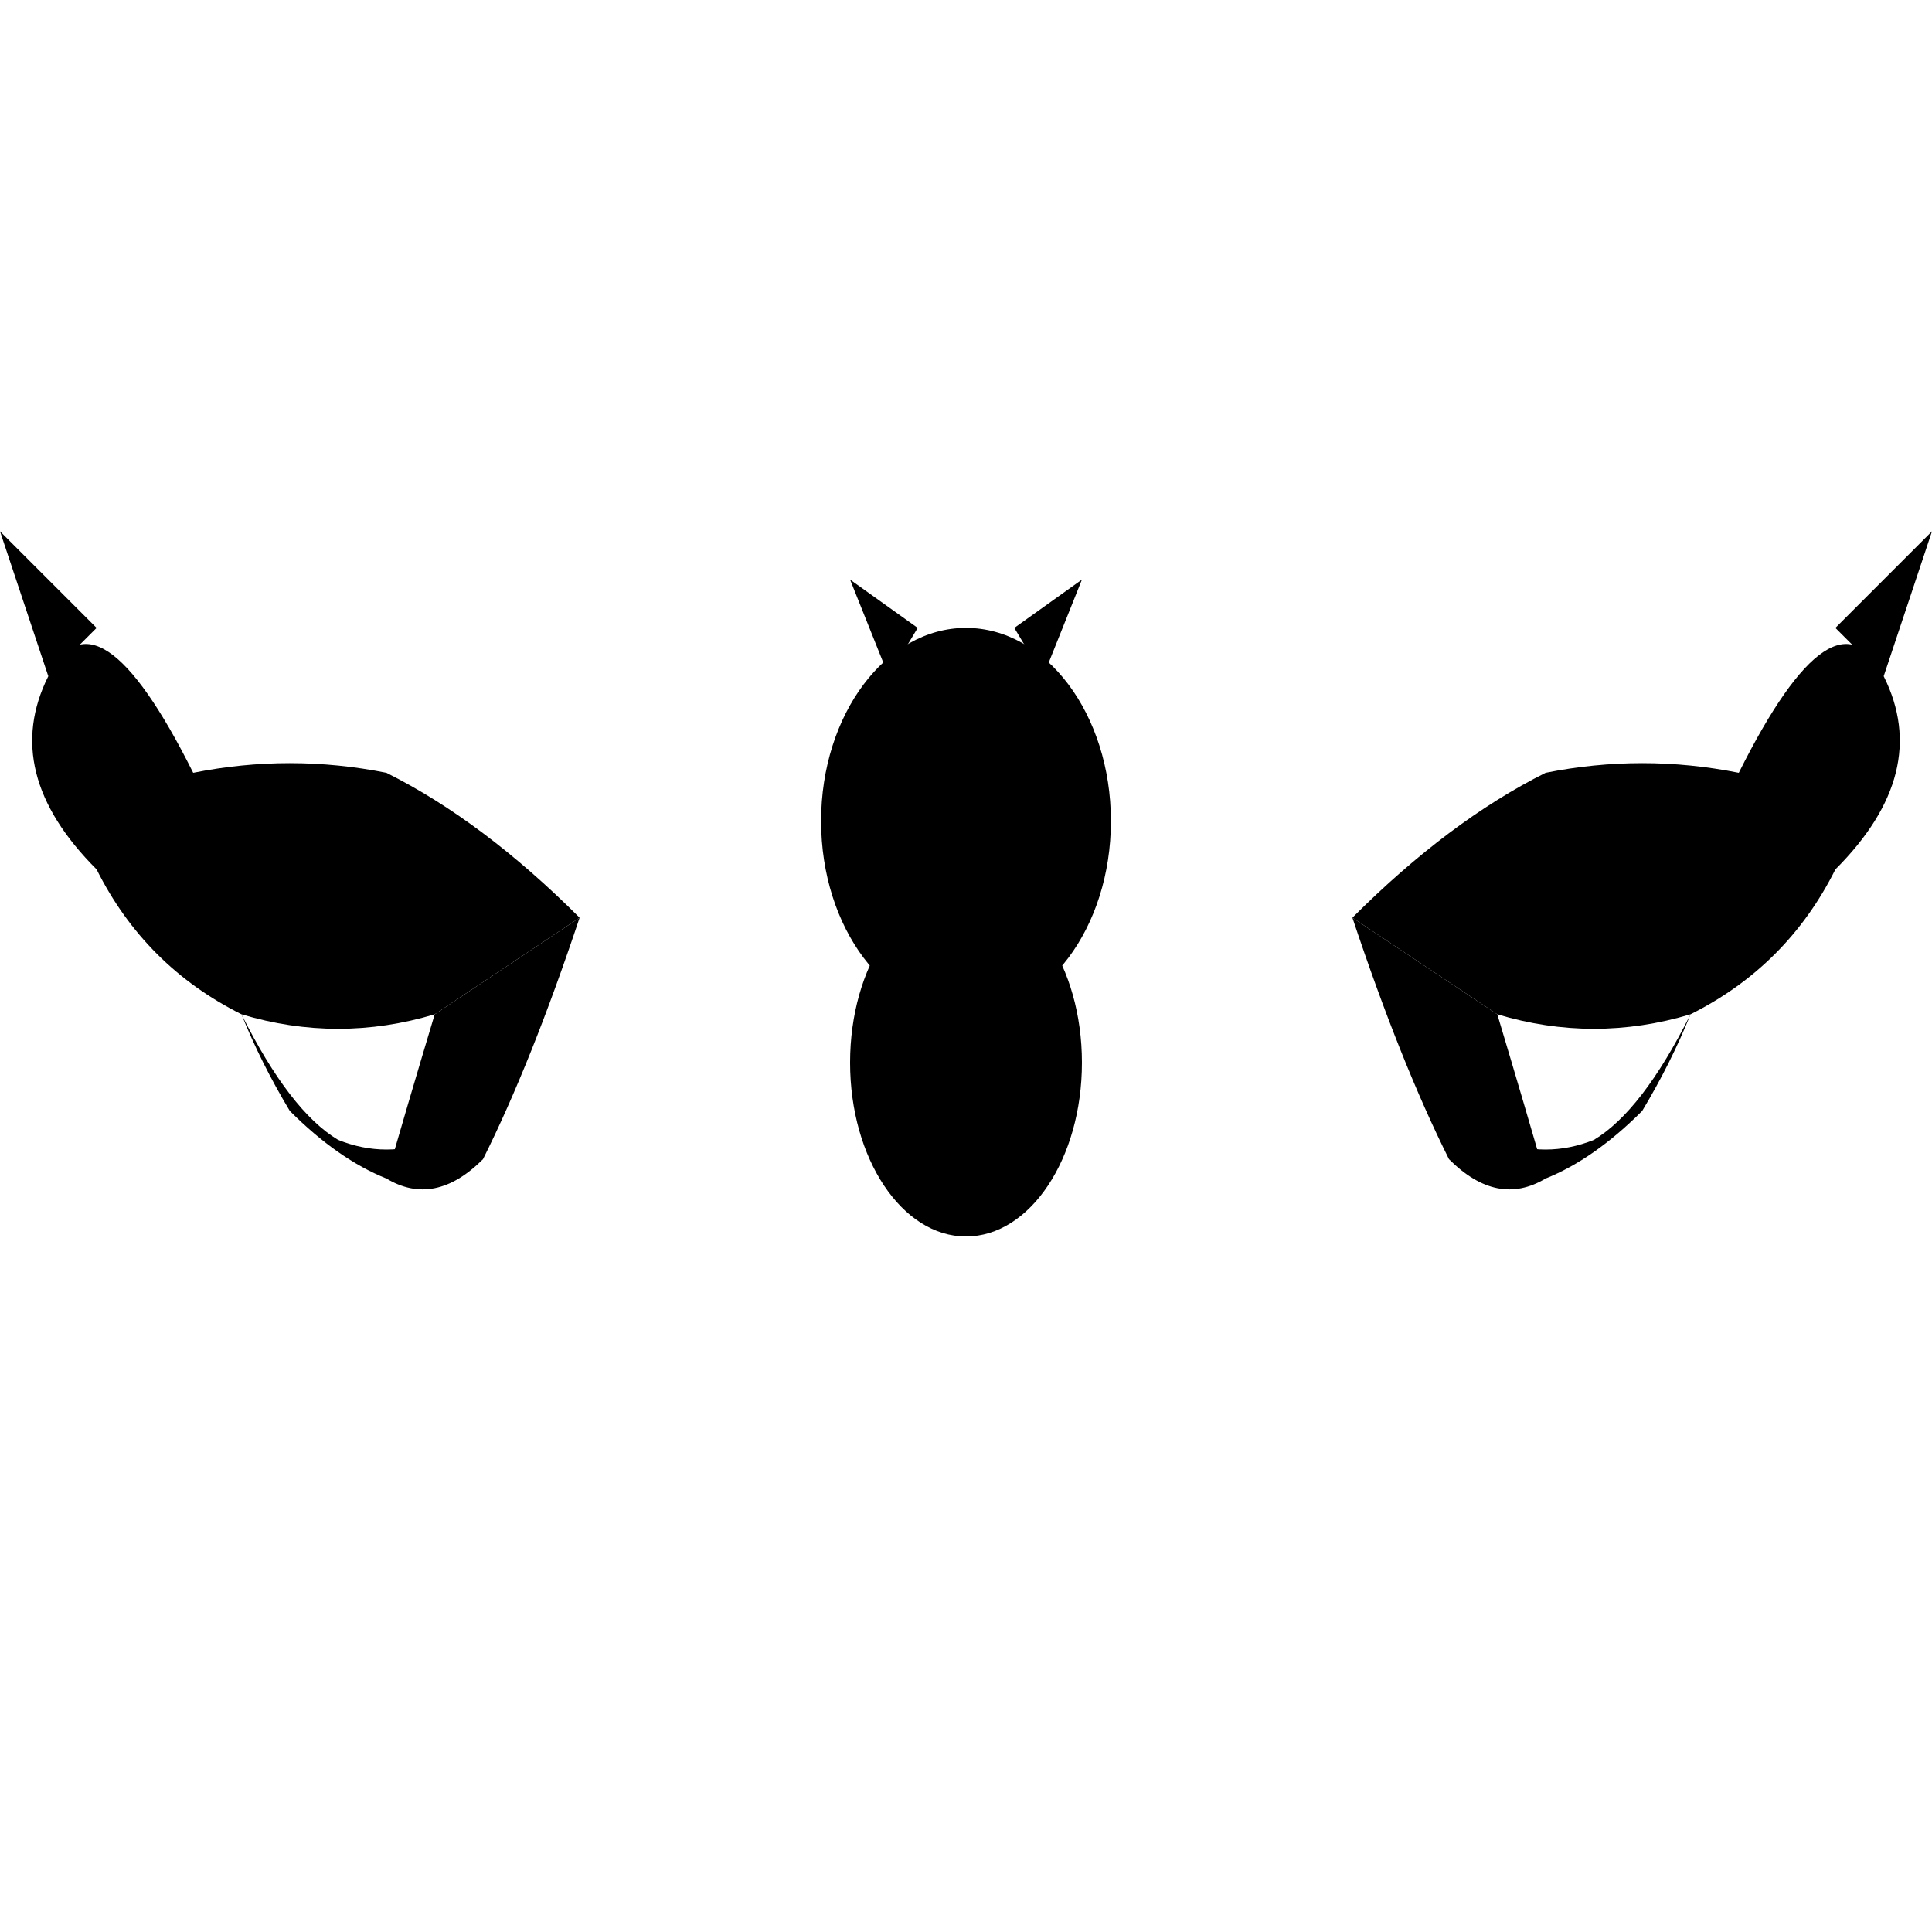
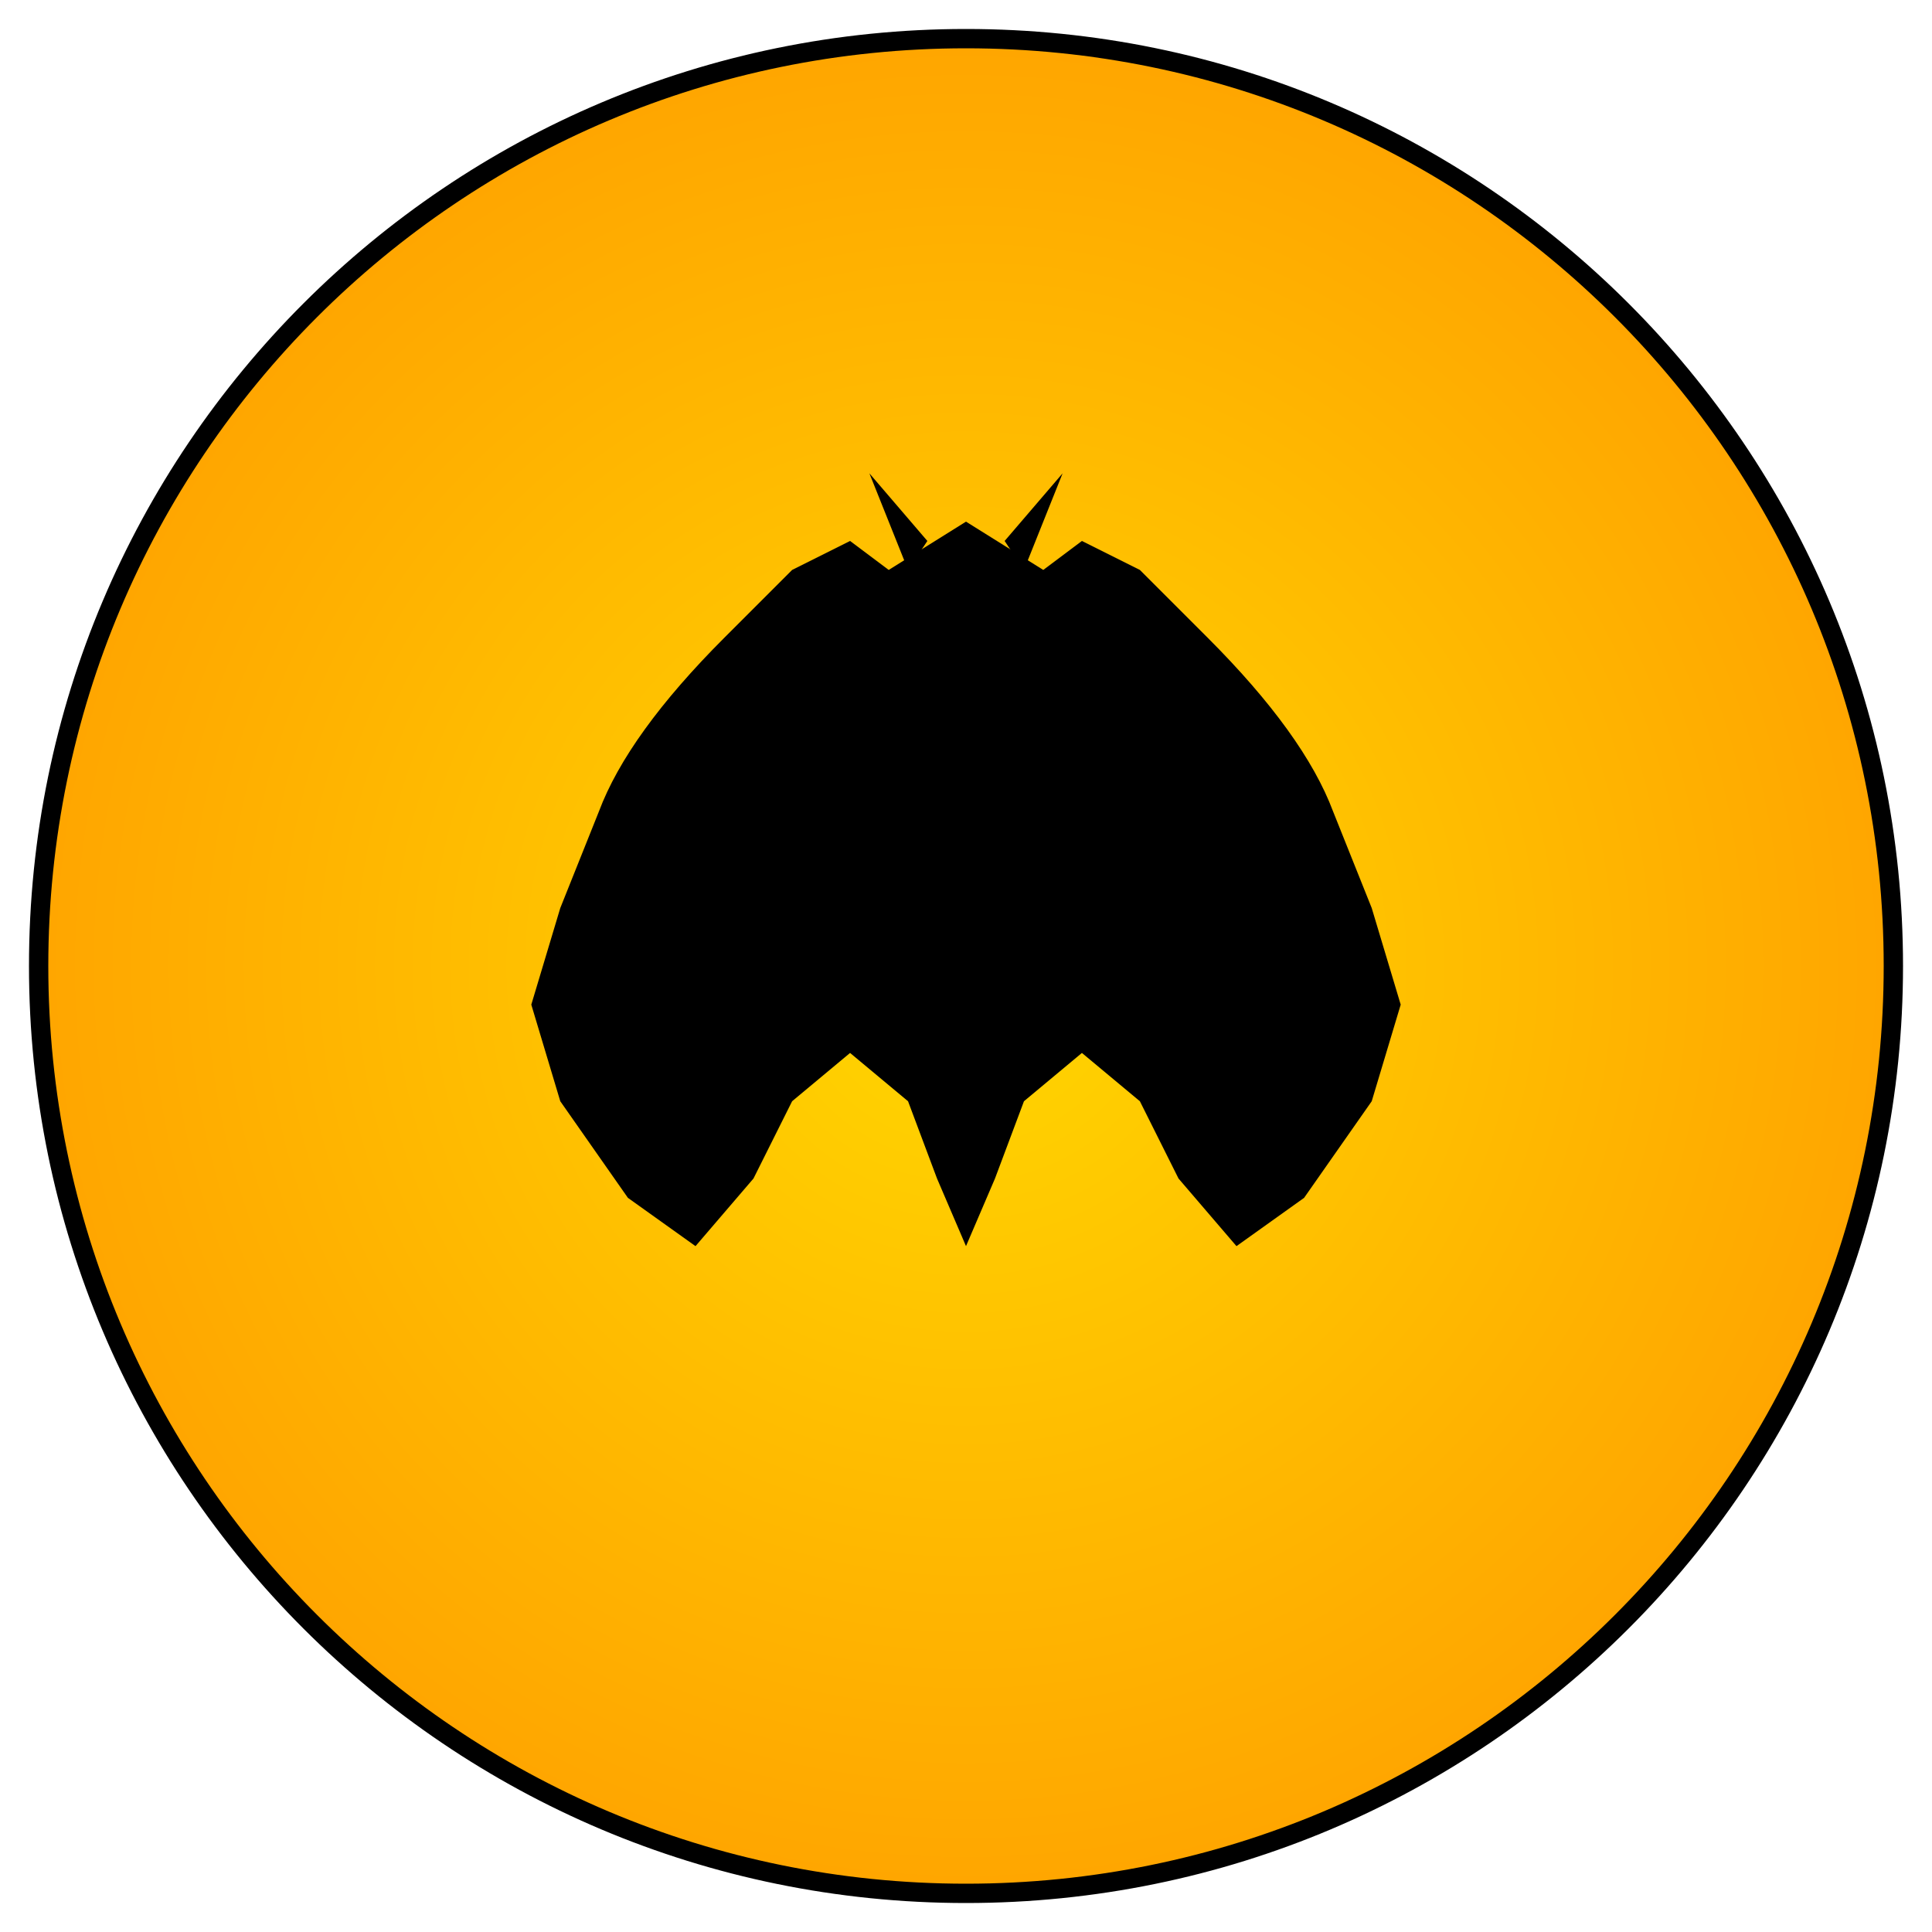
<svg xmlns="http://www.w3.org/2000/svg" width="100" height="100" viewBox="0 0 100 100">
  <defs>
-     <style>
-       .bat { fill: #000000; }
-     </style>
+     <radialGradient id="bgGrad" cx="50%" cy="50%" r="50%">
+       <stop offset="0%" style="stop-color:#FFD700;stop-opacity:1" />
+       <stop offset="100%" style="stop-color:#FFA500;stop-opacity:1" />
+     </radialGradient>
  </defs>
-   <g class="bat" transform="translate(50, 50) scale(0.5)">
-     <path d="M -80,-20 Q -90,-40 -95,-30 Q -100,-20 -90,-10 Q -85,0 -75,5 Q -65,8 -55,5 L -40,-5 Q -50,-15 -60,-20 Q -70,-22 -80,-20 Z" />
-     <path d="M 80,-20 Q 90,-40 95,-30 Q 100,-20 90,-10 Q 85,0 75,5 Q 65,8 55,5 L 40,-5 Q 50,-15 60,-20 Q 70,-22 80,-20 Z" />
-     <ellipse cx="0" cy="-15" rx="15" ry="20" />
-     <path d="M -40,-5 Q -45,10 -50,20 Q -55,25 -60,22 Q -58,15 -55,5 L -40,-5 Z" />
-     <path d="M 40,-5 Q 45,10 50,20 Q 55,25 60,22 Q 58,15 55,5 L 40,-5 Z" />
-     <ellipse cx="0" cy="10" rx="12" ry="18" />
-     <path d="M -8,-30 L -12,-40 L -5,-35 Z" />
-     <path d="M 8,-30 L 12,-40 L 5,-35 Z" />
-     <path d="M -95,-30 L -100,-45 L -90,-35 Z" />
-     <path d="M 95,-30 L 100,-45 L 90,-35 Z" />
-     <path d="M -75,5 Q -70,15 -65,18 Q -60,20 -55,18 L -60,22 Q -65,20 -70,15 Q -73,10 -75,5 Z" />
-     <path d="M 75,5 Q 70,15 65,18 Q 60,20 55,18 L 60,22 Q 65,20 70,15 Q 73,10 75,5 Z" />
+   <circle cx="50" cy="50" r="48" fill="url(#bgGrad)" />
+   <g transform="translate(50, 52) scale(0.5)">
+     <path fill="#000000" d="       M 0,-50       L -8,-45 L -12,-48 L -18,-45 L -25,-38       Q -35,-28 -38,-20 L -42,-10 L -45,0 L -42,10 L -35,20       L -28,25 L -22,18 L -18,10 L -12,5 L -6,10 L -3,18       L 0,25       L 3,18 L 6,10 L 12,5 L 18,10 L 22,18 L 28,25       L 35,20 L 42,10 L 45,0 L 42,-10 L 38,-20       Q 35,-28 25,-38       L 18,-45 L 12,-48 L 8,-45       Z     " />
+     <ellipse fill="#000000" cx="-25" cy="-5" rx="8" ry="12" transform="rotate(-20 -25 -5)" />
+     <ellipse fill="#000000" cx="25" cy="-5" rx="8" ry="12" transform="rotate(20 25 -5)" />
+     <ellipse fill="#000000" cx="0" cy="-20" rx="10" ry="15" />
+     <path fill="#000000" d="M -6,-45 L -10,-55 L -4,-48 Z" />
+     <path fill="#000000" d="M 6,-45 L 10,-55 L 4,-48 Z" />
  </g>
+   <circle cx="50" cy="50" r="48" fill="none" stroke="#000000" stroke-width="1" />
</svg>
